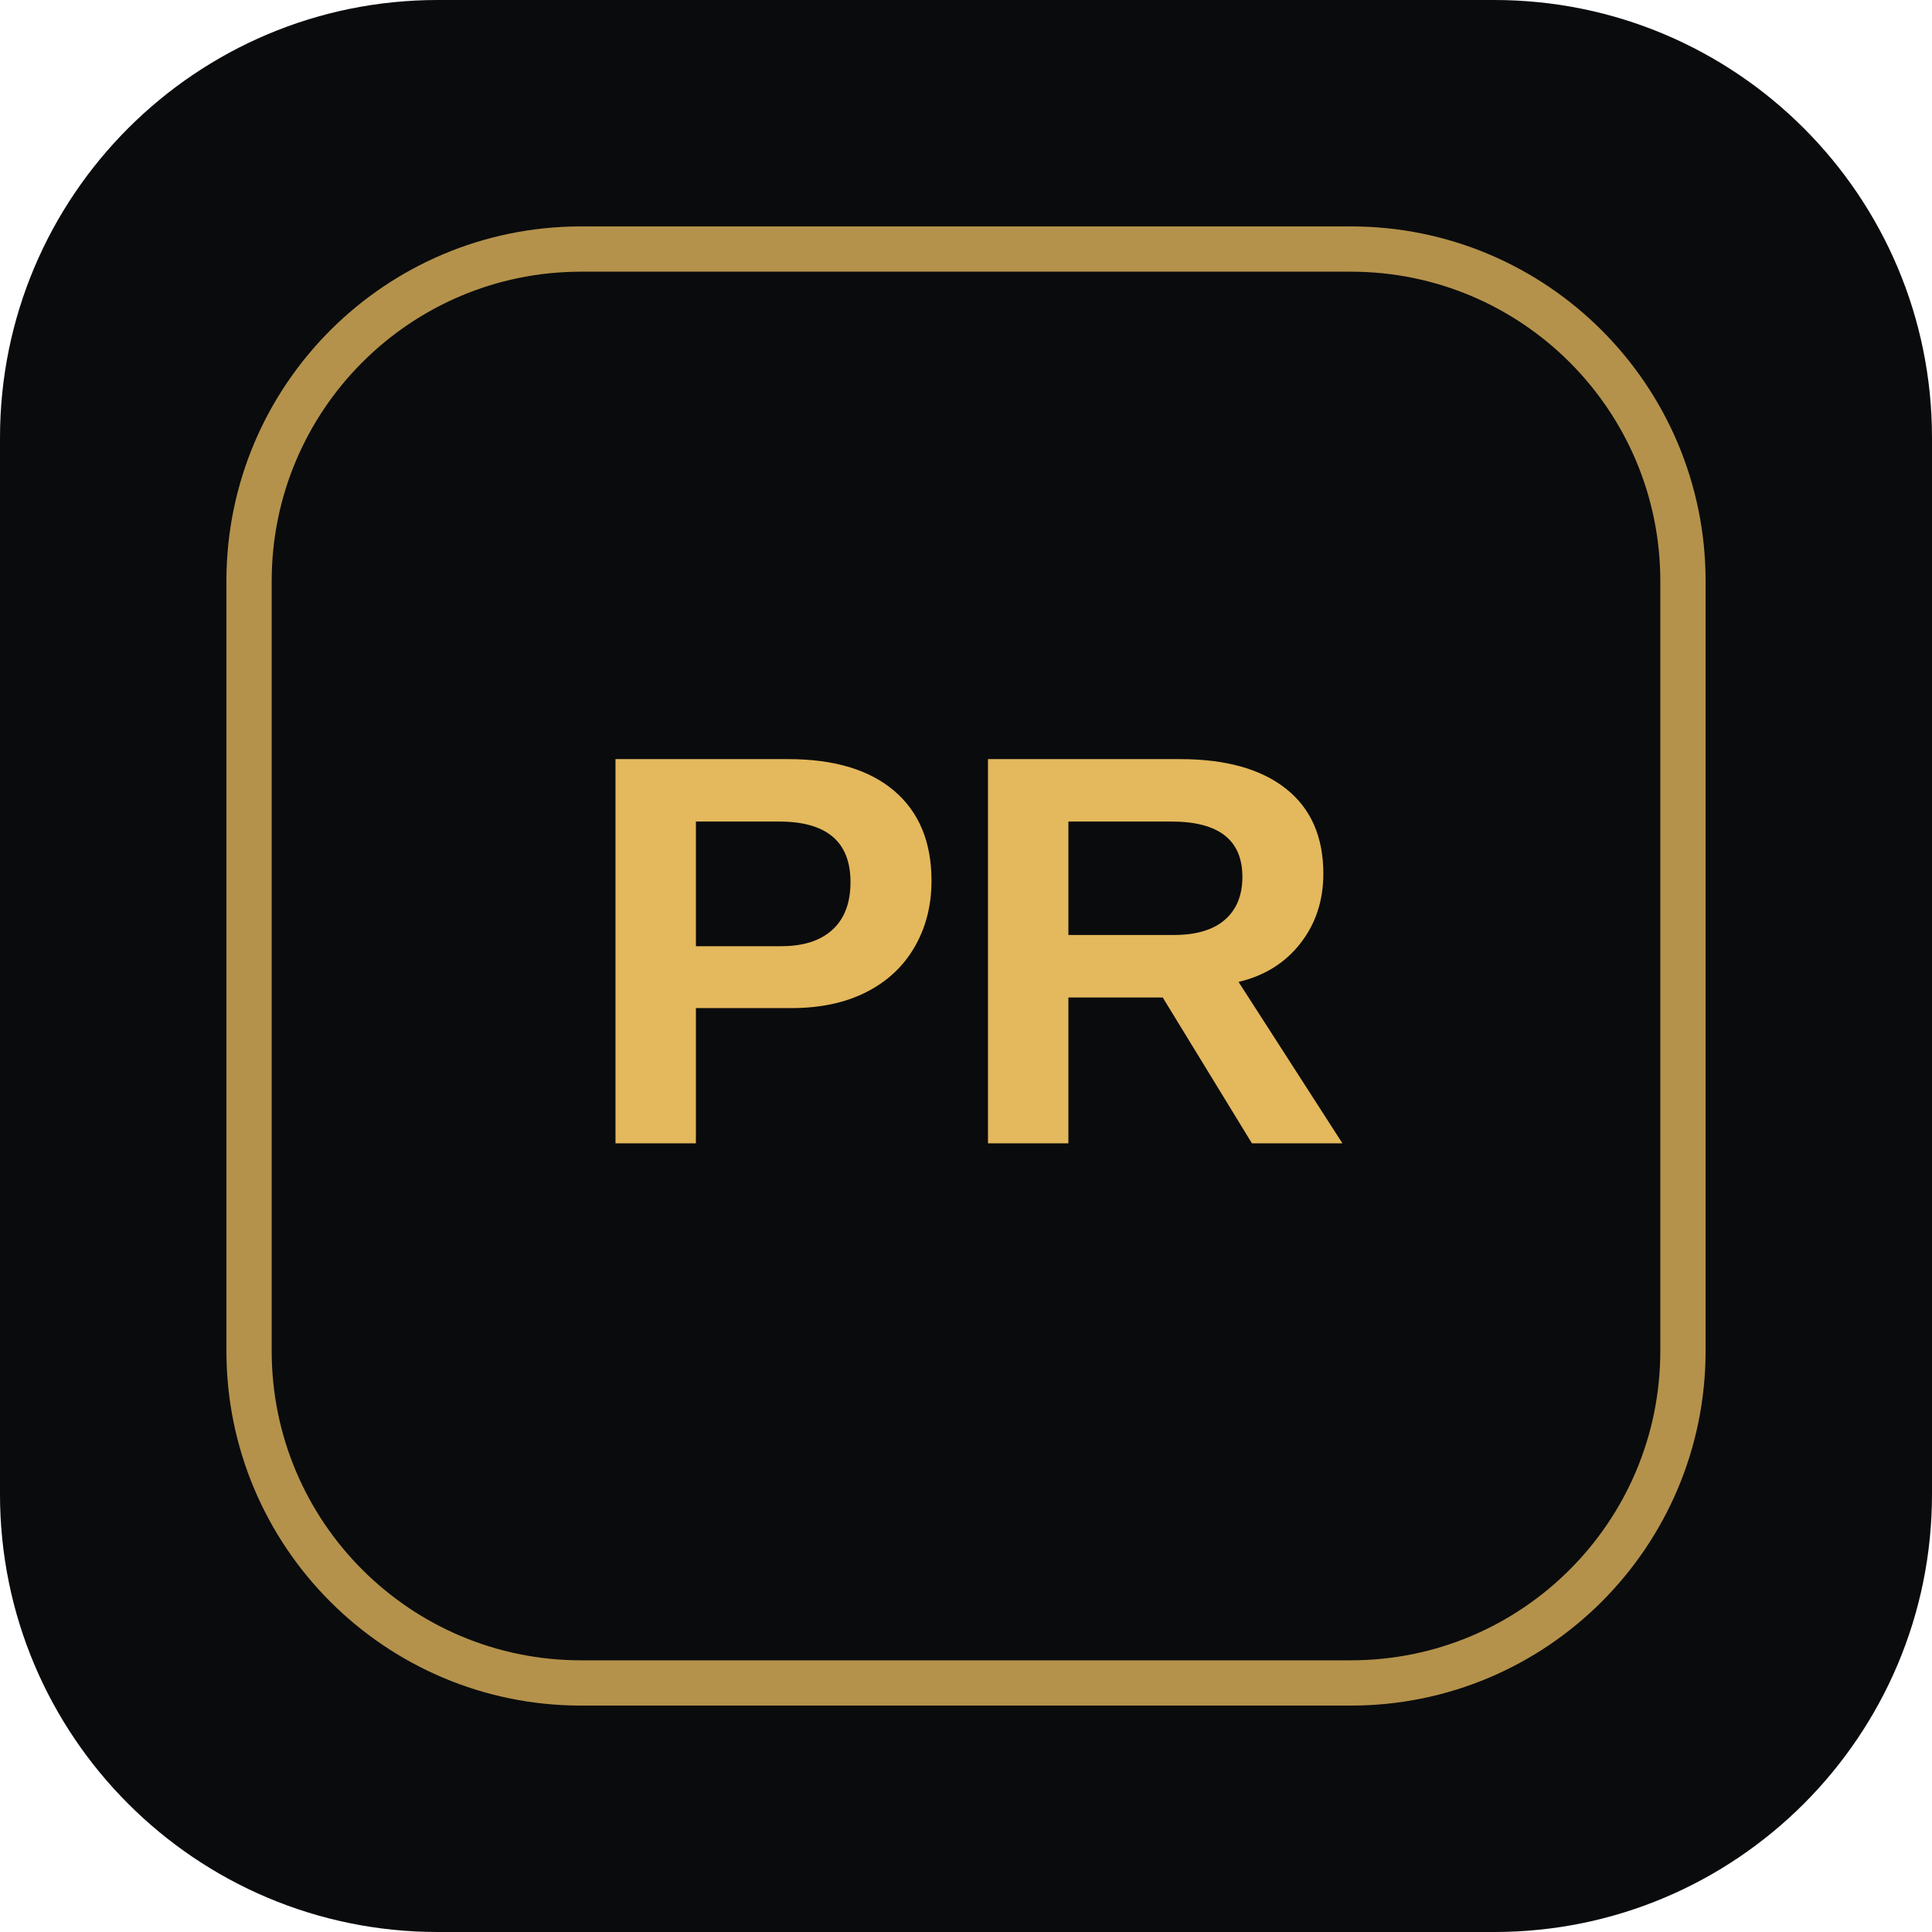
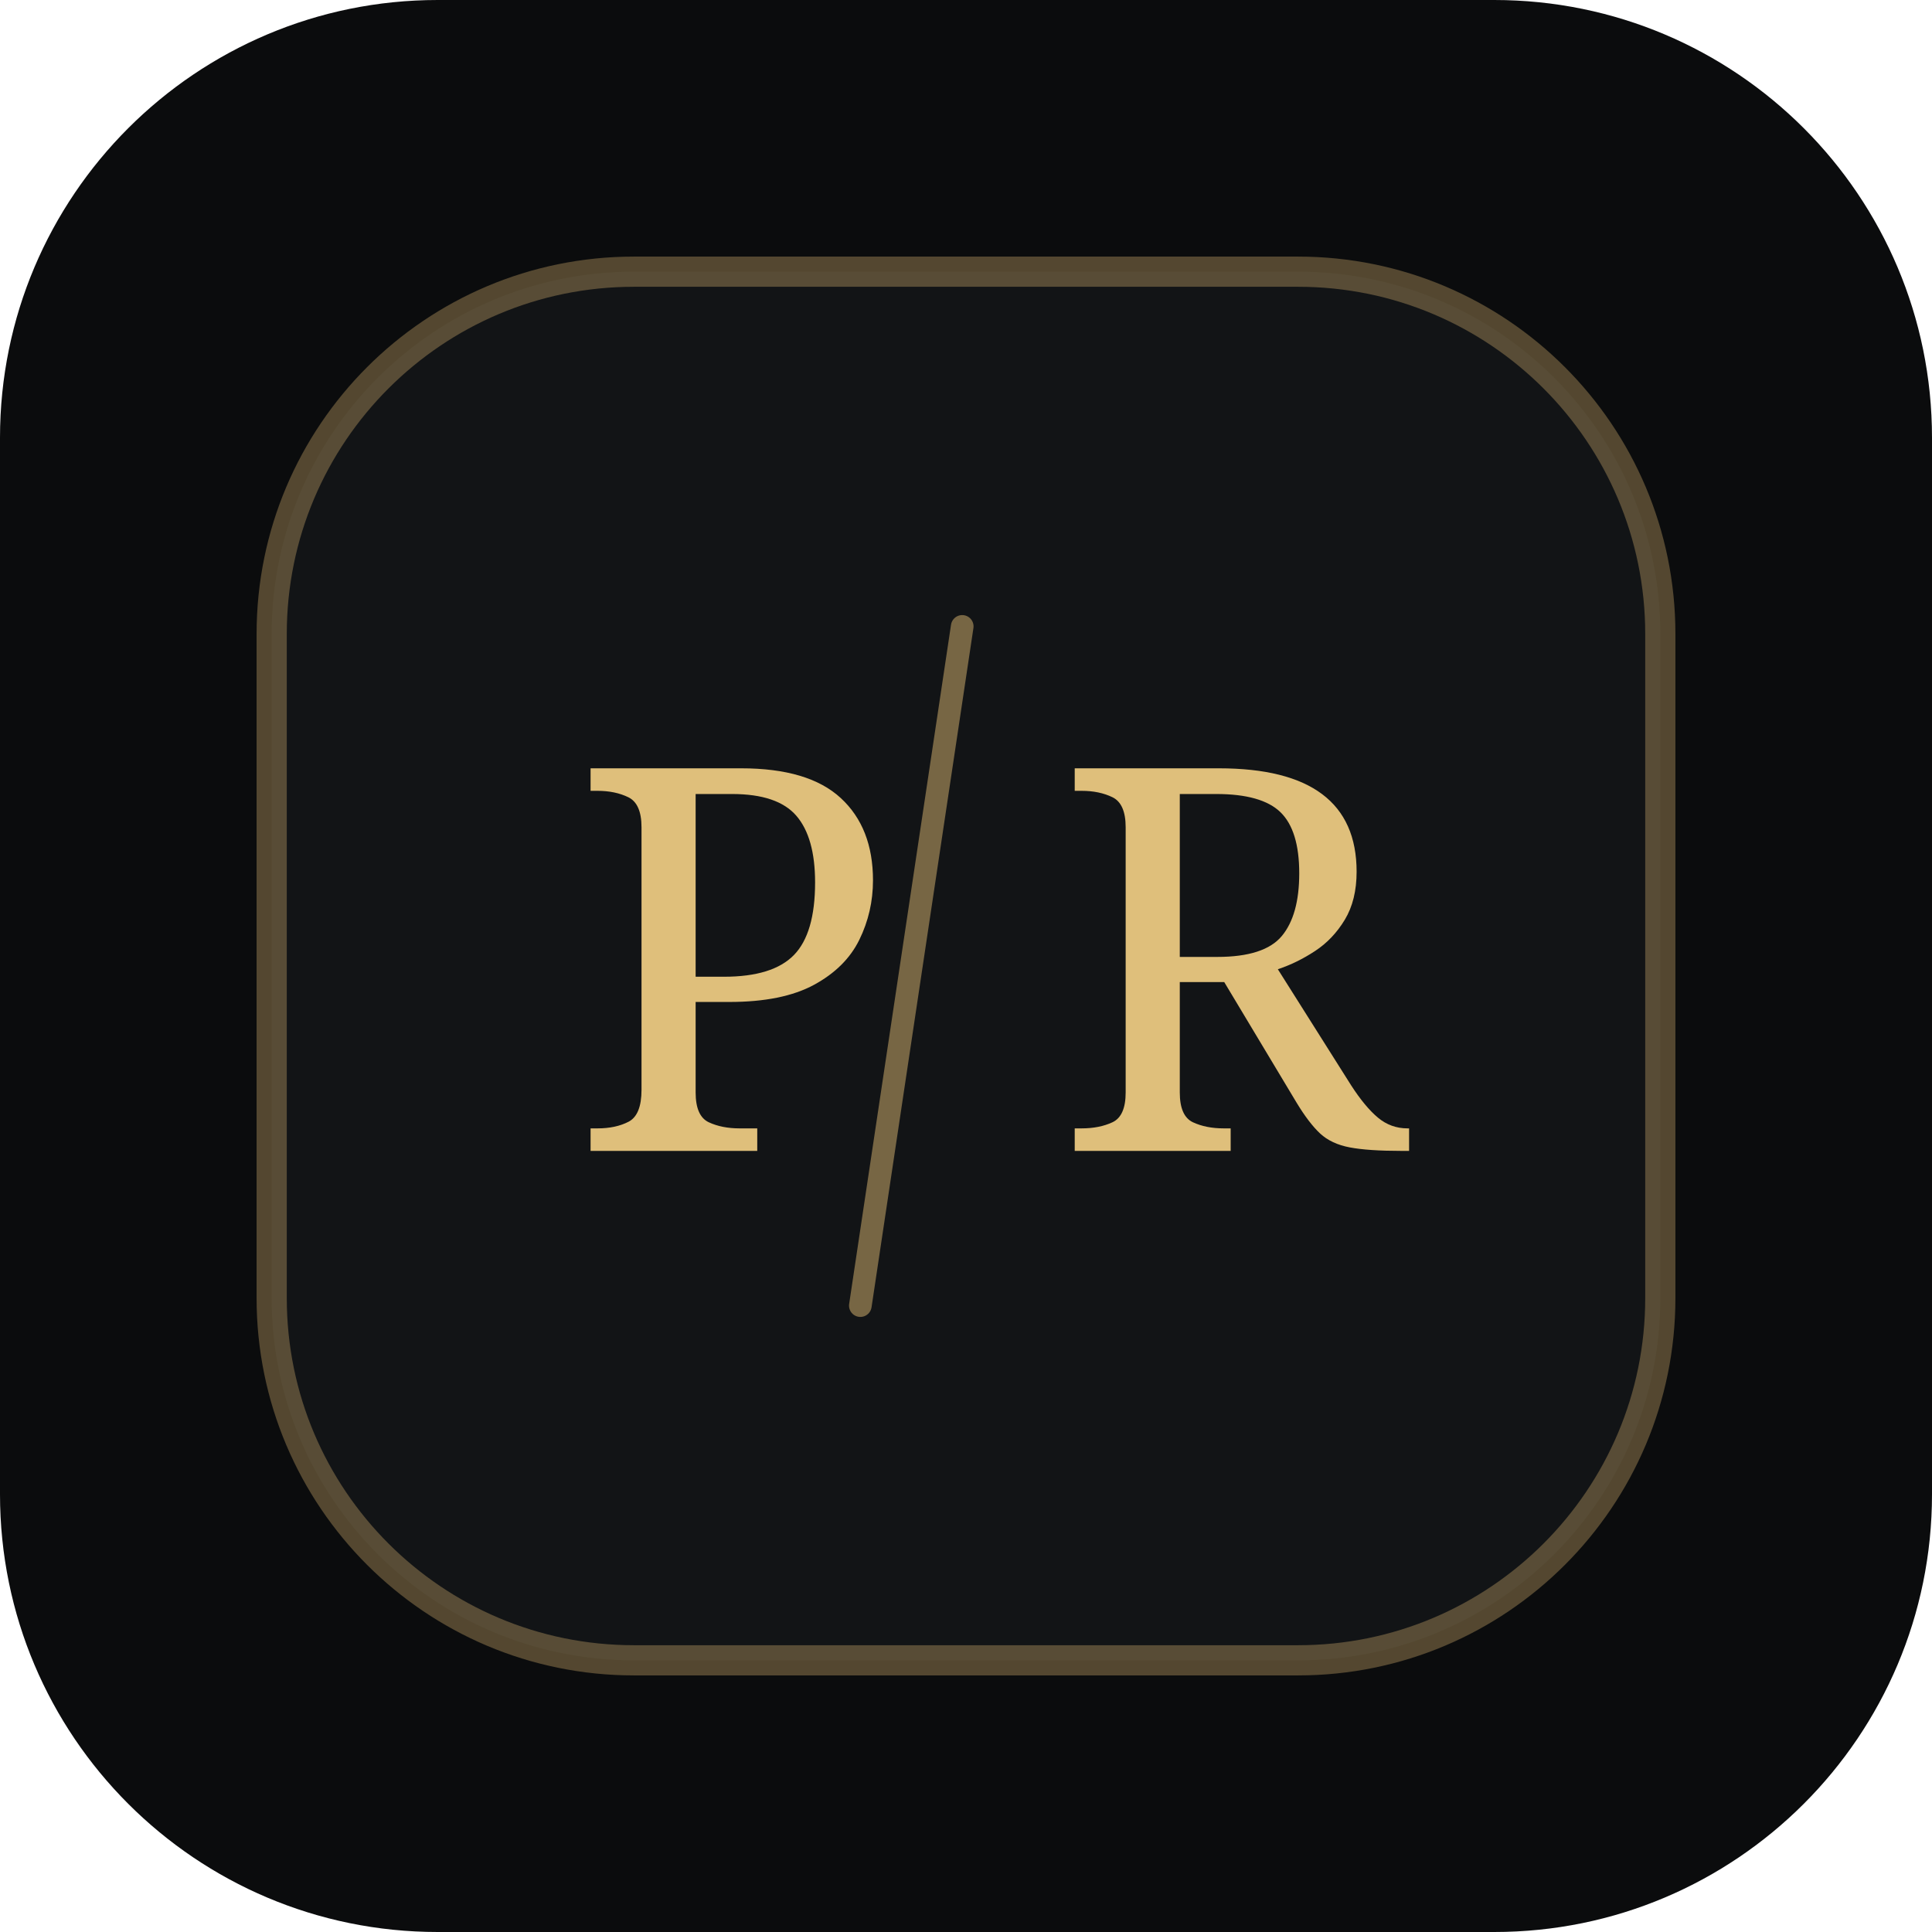
<svg xmlns="http://www.w3.org/2000/svg" viewBox="0 0 512 512">
-   <rect width="512" height="512" rx="116" fill="#0a0b0d" />
-   <rect x="66" y="66" width="380" height="380" rx="88" fill="none" stroke="#e4b85c" stroke-width="12" opacity=".78" />
-   <text x="256" y="303" text-anchor="middle" font-family="Arial, Helvetica, sans-serif" font-weight="800" font-size="148" fill="#e4b85c">PR</text>
+   <rect width="512" height="512" rx="116" fill="#0b0c0d" />
+   <rect x="72" y="72" width="368" height="368" rx="96" fill="#121416" stroke="#caa96a" stroke-opacity=".38" stroke-width="8" />
+   <text x="194" y="305" text-anchor="middle" font-family="Georgia, serif" font-size="142" fill="#dfbf7b">P</text>
+   <path d="M255 166 L228 346" stroke="#caa96a" stroke-opacity=".55" stroke-width="6" stroke-linecap="round" />
+   <text x="326" y="305" text-anchor="middle" font-family="Georgia, serif" font-size="142" fill="#dfbf7b">R</text>
</svg>
